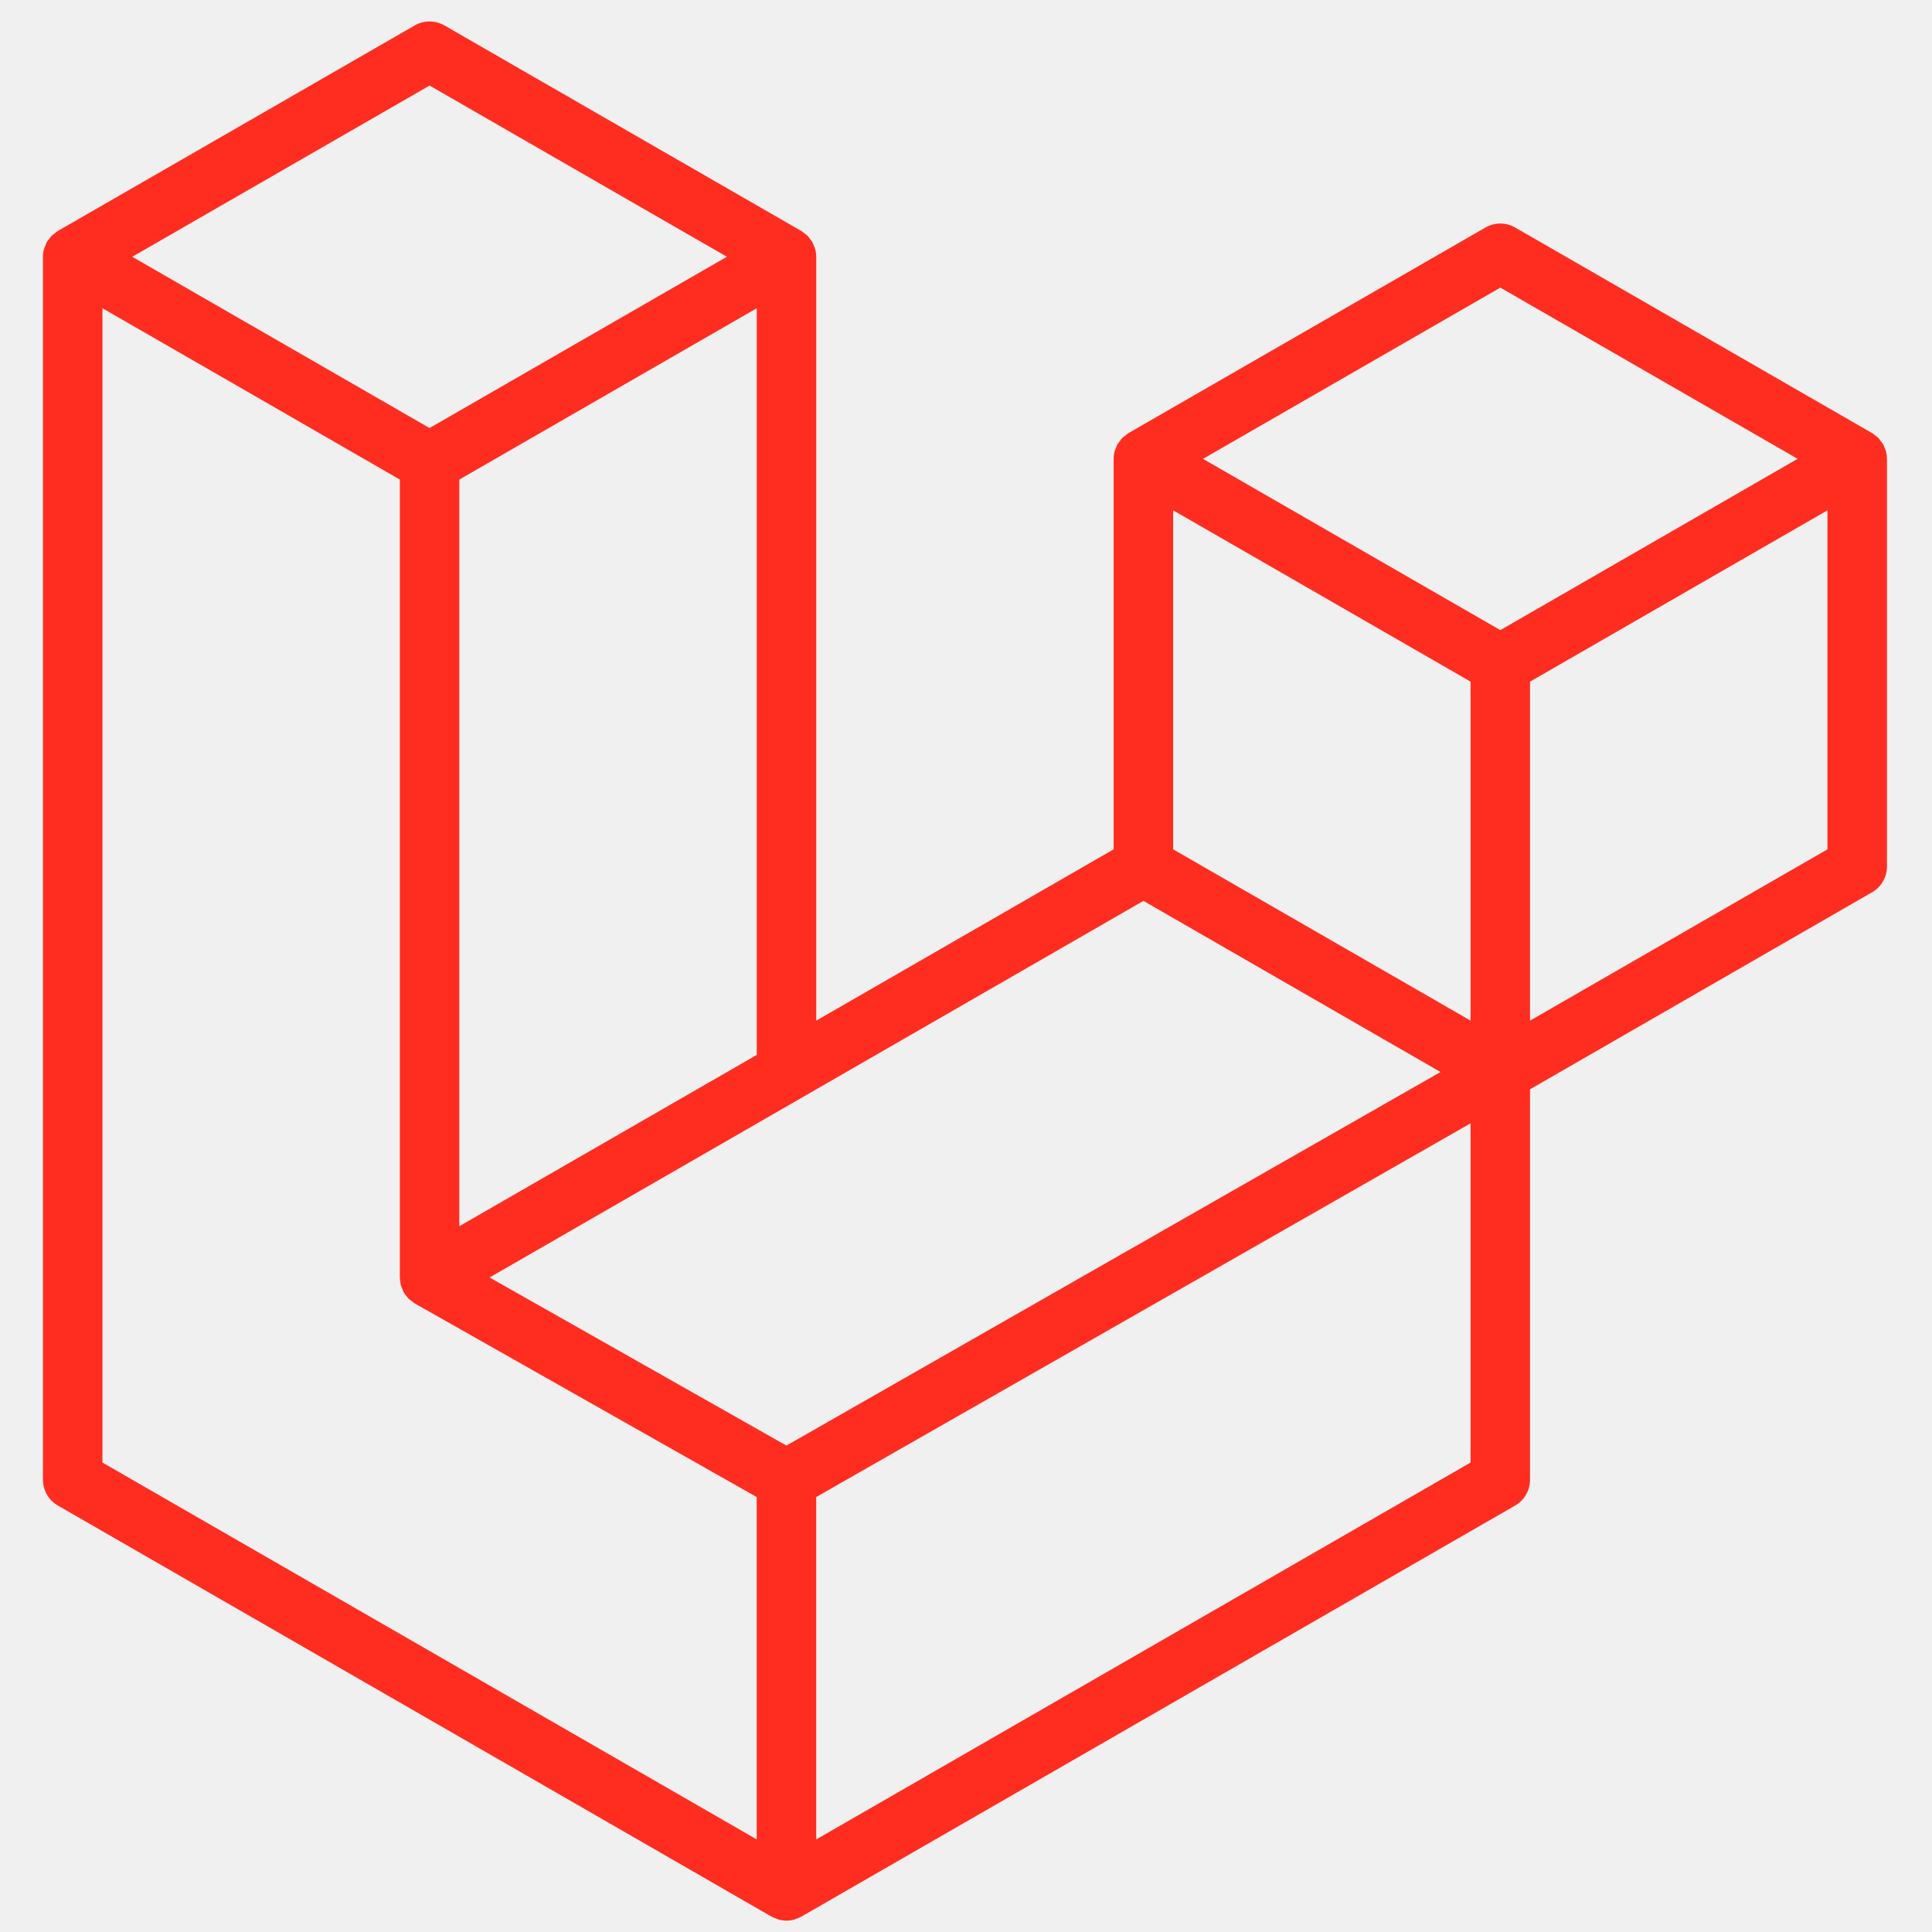
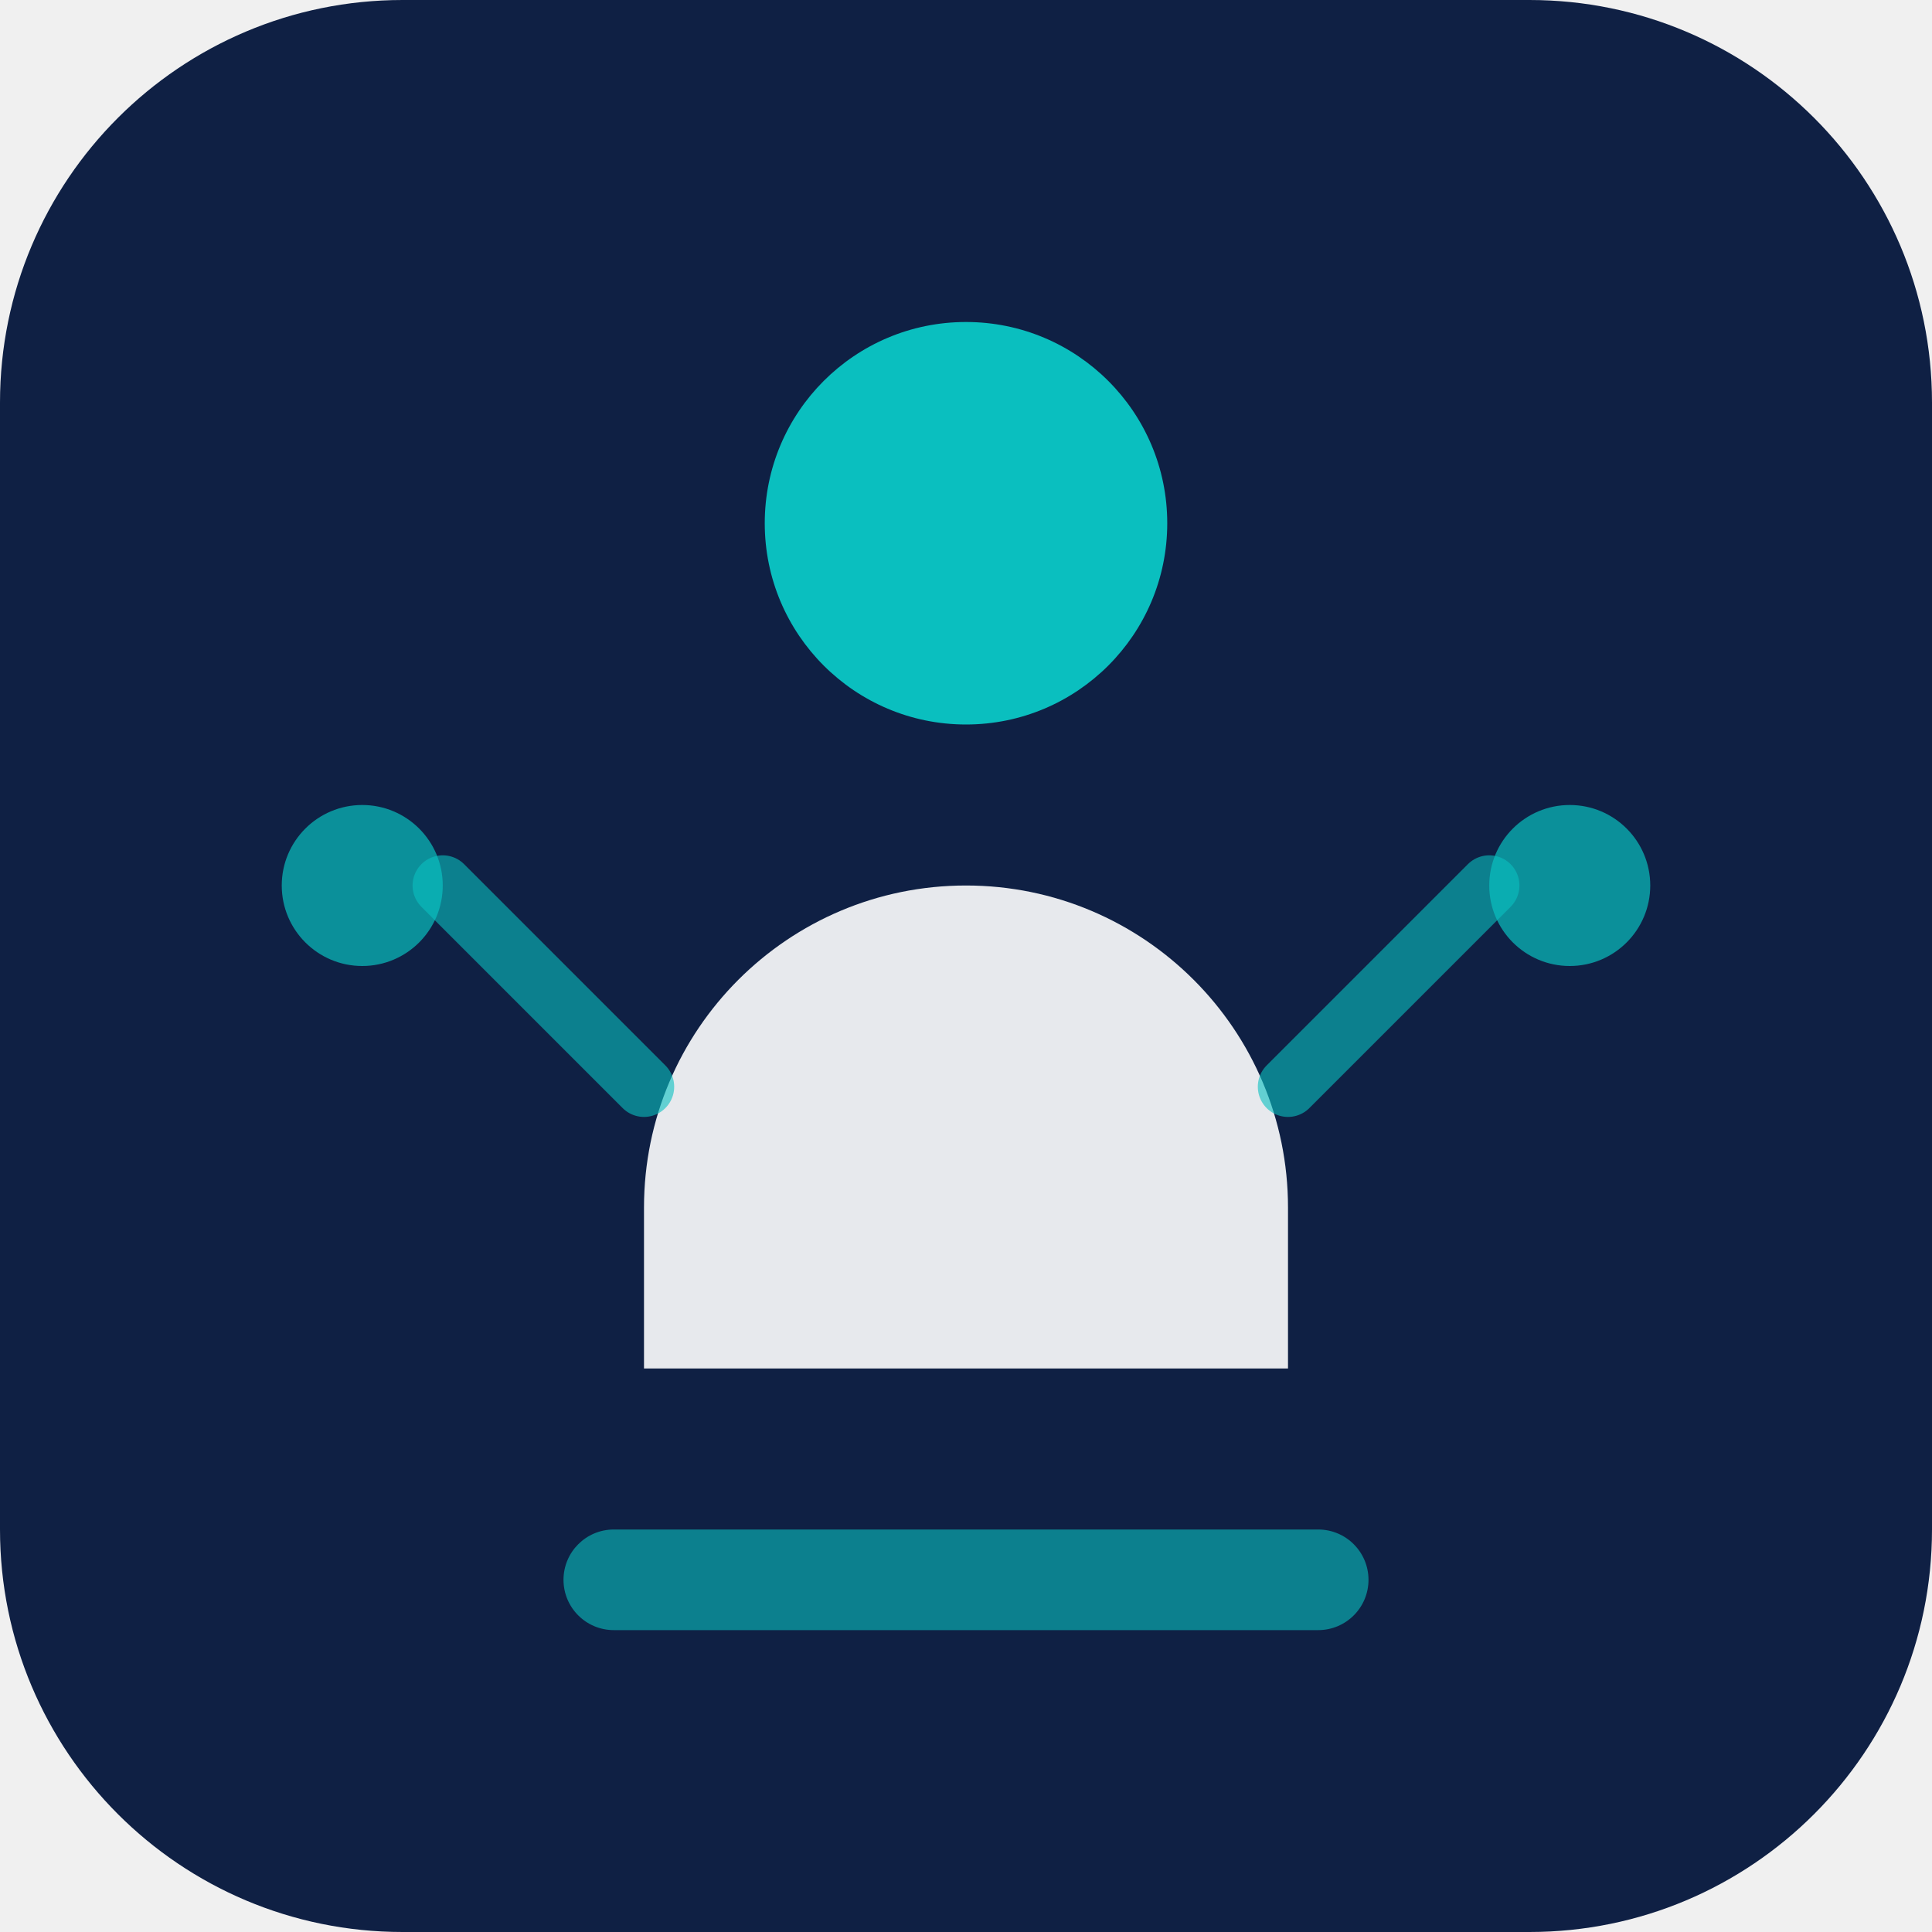
- <svg xmlns="http://www.w3.org/2000/svg" width="166" height="166" viewBox="0 0 166 166" fill="none">
-   <path fill-rule="evenodd" clip-rule="evenodd" d="M162.041 38.759C162.099 38.977 162.129 39.201 162.13 39.426V74.452C162.13 74.902 162.011 75.344 161.786 75.733C161.561 76.122 161.237 76.444 160.847 76.668L131.462 93.594V127.141C131.462 128.054 130.977 128.897 130.186 129.357L68.847 164.683C68.707 164.763 68.554 164.814 68.401 164.868C68.343 164.887 68.289 164.922 68.228 164.938C67.8 165.051 67.349 165.051 66.92 164.938C66.85 164.919 66.786 164.881 66.719 164.855C66.579 164.804 66.432 164.76 66.298 164.683L4.972 129.357C4.583 129.133 4.259 128.81 4.034 128.421C3.808 128.032 3.69 127.591 3.689 127.141L3.689 22.063C3.689 21.834 3.721 21.61 3.779 21.393C3.798 21.32 3.843 21.253 3.868 21.179C3.916 21.045 3.961 20.908 4.031 20.783C4.079 20.7 4.149 20.633 4.206 20.557C4.28 20.454 4.347 20.349 4.433 20.26C4.506 20.186 4.602 20.132 4.685 20.068C4.778 19.992 4.861 19.909 4.966 19.848L35.633 2.185C36.022 1.961 36.462 1.844 36.91 1.844C37.358 1.844 37.798 1.961 38.186 2.185L68.851 19.848H68.857C68.959 19.912 69.045 19.992 69.138 20.065C69.221 20.129 69.313 20.186 69.387 20.257C69.476 20.349 69.54 20.454 69.616 20.557C69.671 20.633 69.744 20.7 69.789 20.783C69.862 20.911 69.904 21.045 69.955 21.179C69.98 21.253 70.025 21.32 70.044 21.396C70.103 21.614 70.133 21.838 70.133 22.063V87.694L95.686 72.974V39.423C95.686 39.2 95.718 38.973 95.775 38.759C95.798 38.683 95.839 38.615 95.865 38.542C95.916 38.408 95.96 38.271 96.031 38.146C96.079 38.063 96.149 37.996 96.203 37.92C96.279 37.818 96.343 37.712 96.433 37.623C96.506 37.549 96.599 37.495 96.681 37.431C96.777 37.355 96.86 37.272 96.962 37.211L127.633 19.548C128.021 19.324 128.461 19.206 128.91 19.206C129.358 19.206 129.798 19.324 130.186 19.548L160.85 37.211C160.959 37.275 161.042 37.355 161.137 37.428C161.217 37.492 161.31 37.549 161.383 37.62C161.473 37.712 161.536 37.818 161.613 37.92C161.67 37.996 161.741 38.063 161.785 38.146C161.859 38.271 161.9 38.408 161.951 38.542C161.98 38.615 162.021 38.683 162.041 38.759ZM157.018 72.974V43.848L146.287 50.028L131.462 58.568V87.694L157.021 72.974H157.018ZM126.354 125.663V96.518L111.771 104.85L70.13 128.626V158.046L126.354 125.663ZM8.801 26.485V125.663L65.018 158.043V128.629L35.649 112L35.64 111.994L35.627 111.988C35.528 111.93 35.445 111.847 35.353 111.777C35.273 111.713 35.18 111.662 35.11 111.592L35.104 111.582C35.021 111.502 34.963 111.403 34.893 111.314C34.829 111.228 34.753 111.154 34.702 111.065L34.699 111.055C34.641 110.96 34.606 110.845 34.565 110.736C34.523 110.64 34.469 110.551 34.443 110.449C34.411 110.328 34.405 110.197 34.392 110.072C34.379 109.976 34.354 109.881 34.354 109.785V109.778V41.205L19.532 32.662L8.801 26.485ZM36.913 7.35L11.364 22.063L36.907 36.777L62.453 22.06L36.907 7.35H36.913ZM50.2 99.174L65.022 90.637V26.485L54.291 32.665L39.466 41.205V105.357L50.2 99.174ZM128.91 24.713L103.363 39.426L128.91 54.14L154.453 39.423L128.91 24.713ZM126.354 58.568L111.529 50.028L100.798 43.848V72.974L115.619 81.511L126.354 87.694V58.568ZM67.571 124.205L105.042 102.803L123.772 92.109L98.245 77.405L68.854 94.334L42.066 109.762L67.571 124.205Z" fill="#FF2D20" />
+ <svg xmlns="http://www.w3.org/2000/svg" viewBox="0 0 48 48">
+   <rect width="48" height="48" rx="10" fill="#0F2044" />
+   <circle cx="24" cy="13" r="5" fill="#0ABFBF" />
+   <path d="M16 30c0-4.418 3.582-8 8-8s8 3.582 8 8v4H16v-4z" fill="#ffffff" opacity="0.9" />
+   <circle cx="9" cy="22" r="2" fill="#0ABFBF" opacity="0.7" />
+   <circle cx="39" cy="22" r="2" fill="#0ABFBF" opacity="0.7" />
+   <line x1="11" y1="22" x2="16" y2="27" stroke="#0ABFBF" stroke-width="1.5" stroke-linecap="round" opacity="0.6" />
+   <line x1="37" y1="22" x2="32" y2="27" stroke="#0ABFBF" stroke-width="1.5" stroke-linecap="round" opacity="0.6" />
+   <rect x="14" y="38" width="20" height="2.5" rx="1.25" fill="#0ABFBF" opacity="0.6" />
</svg>
